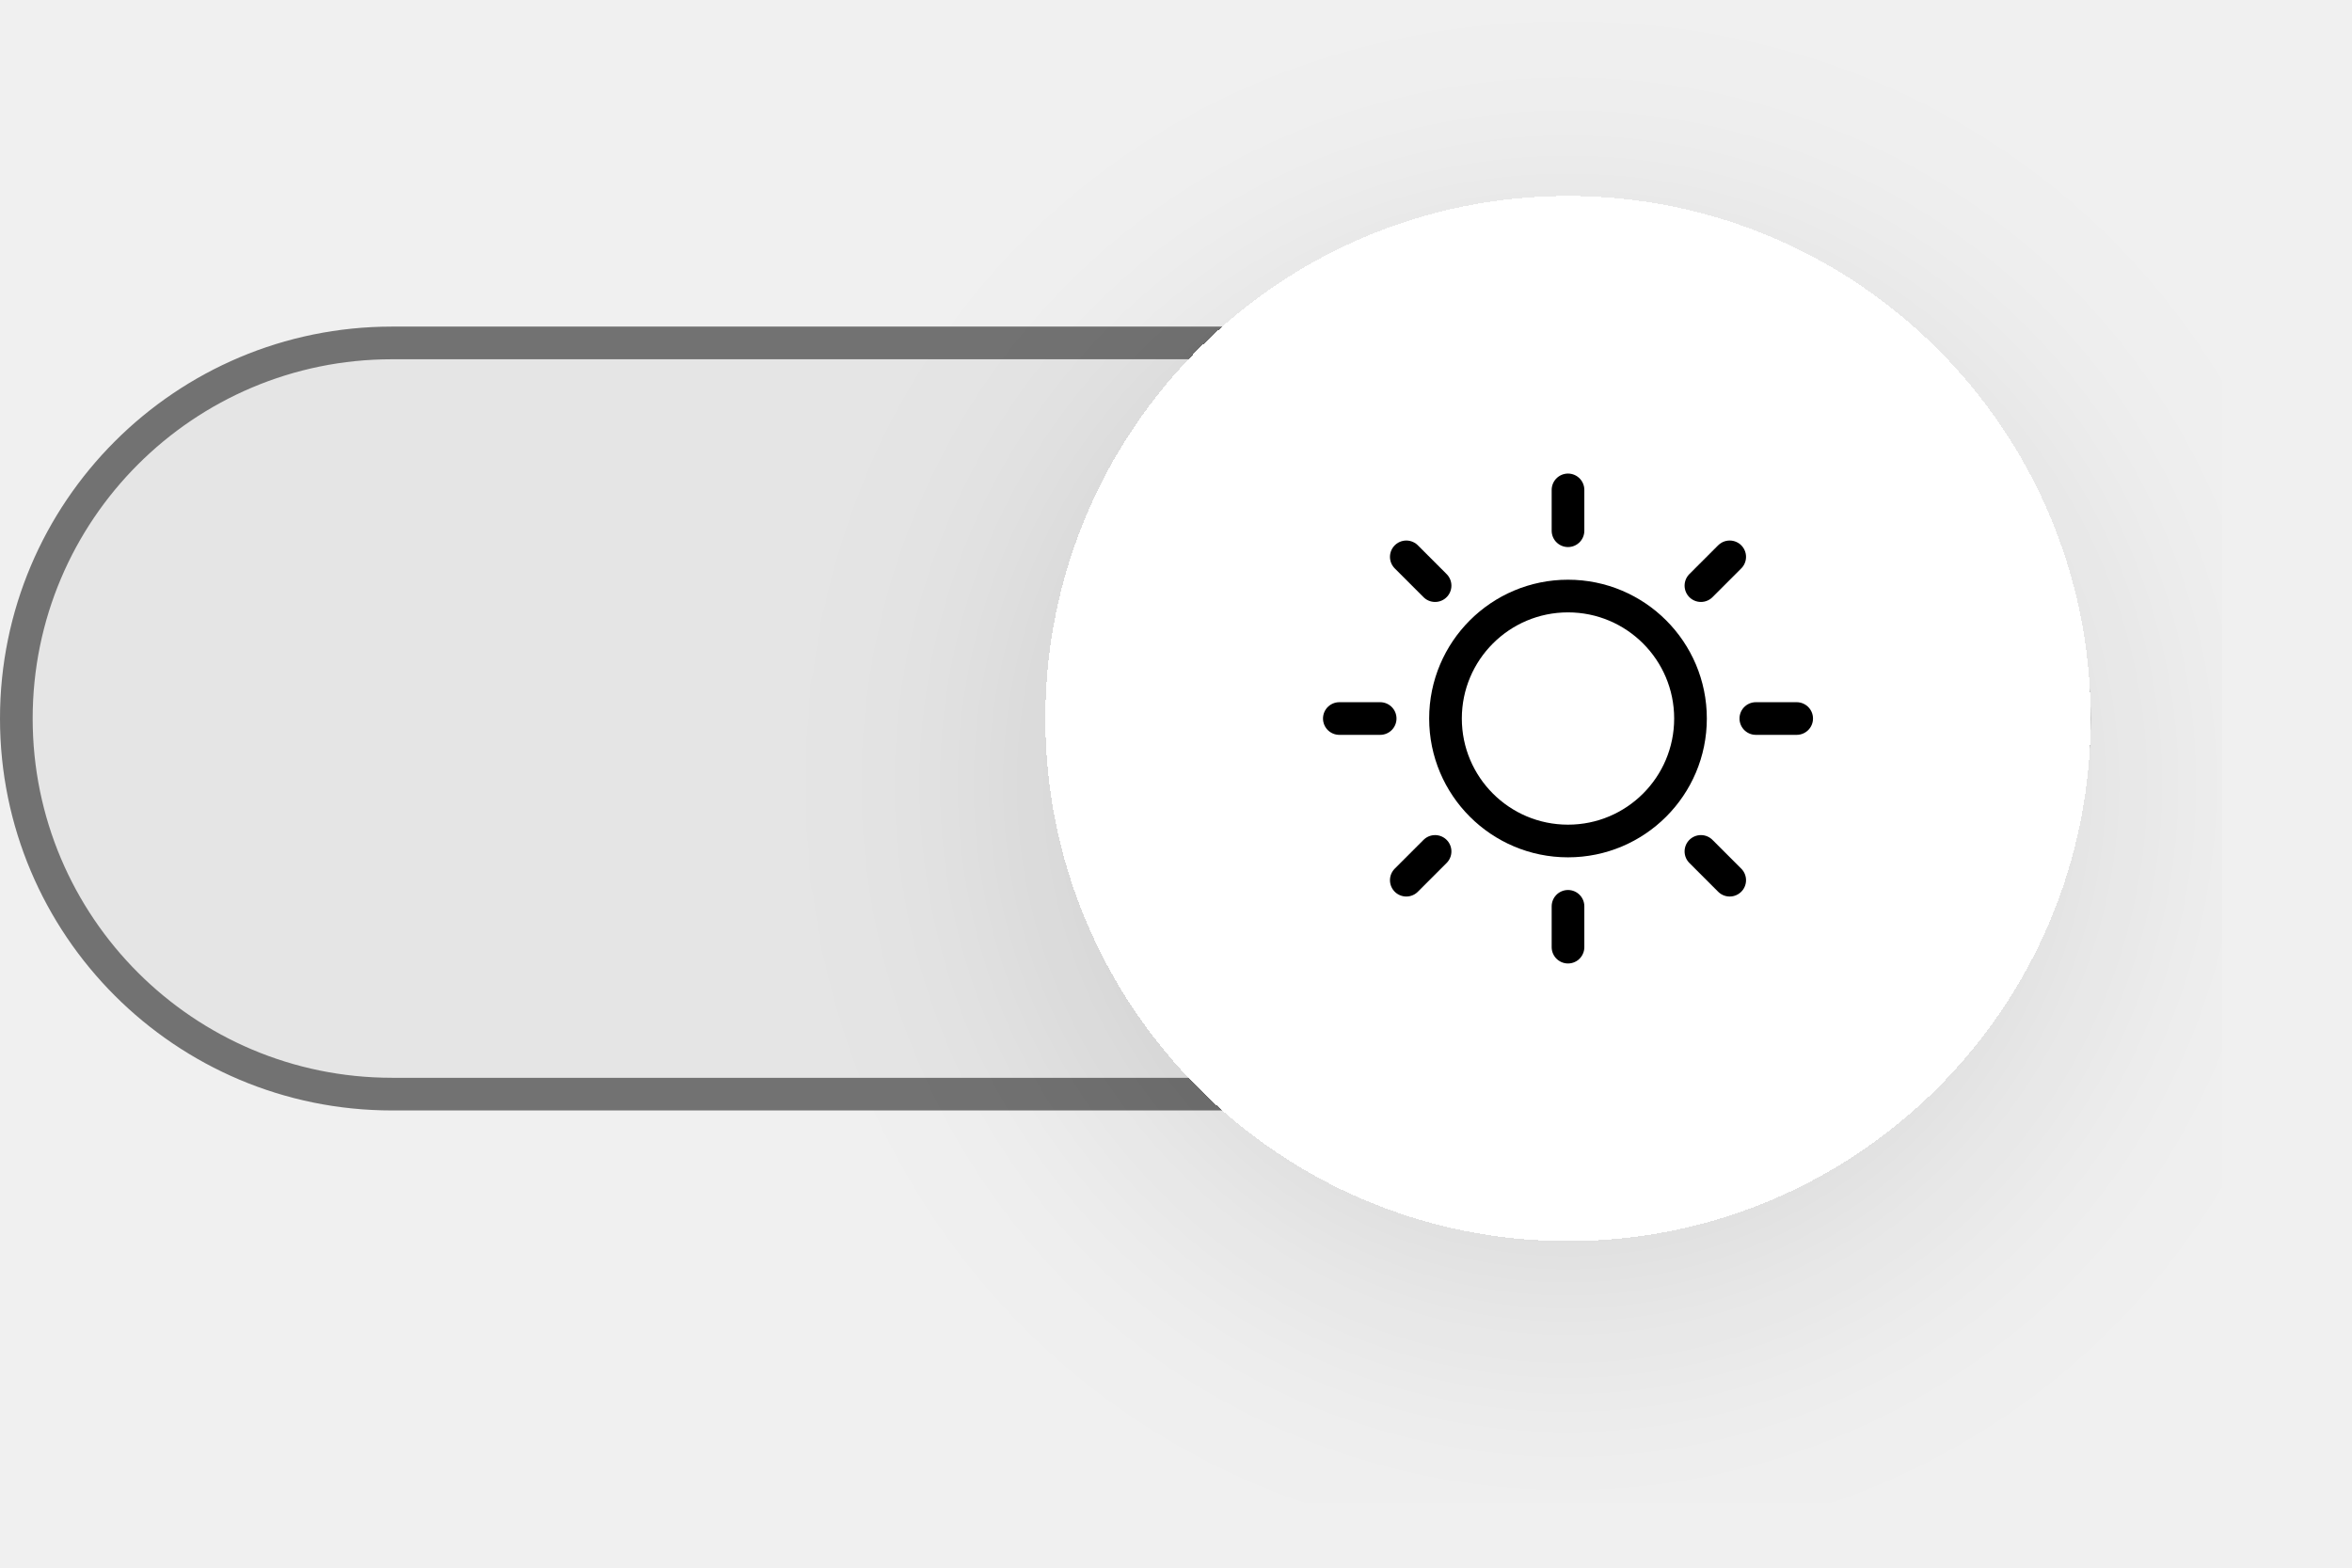
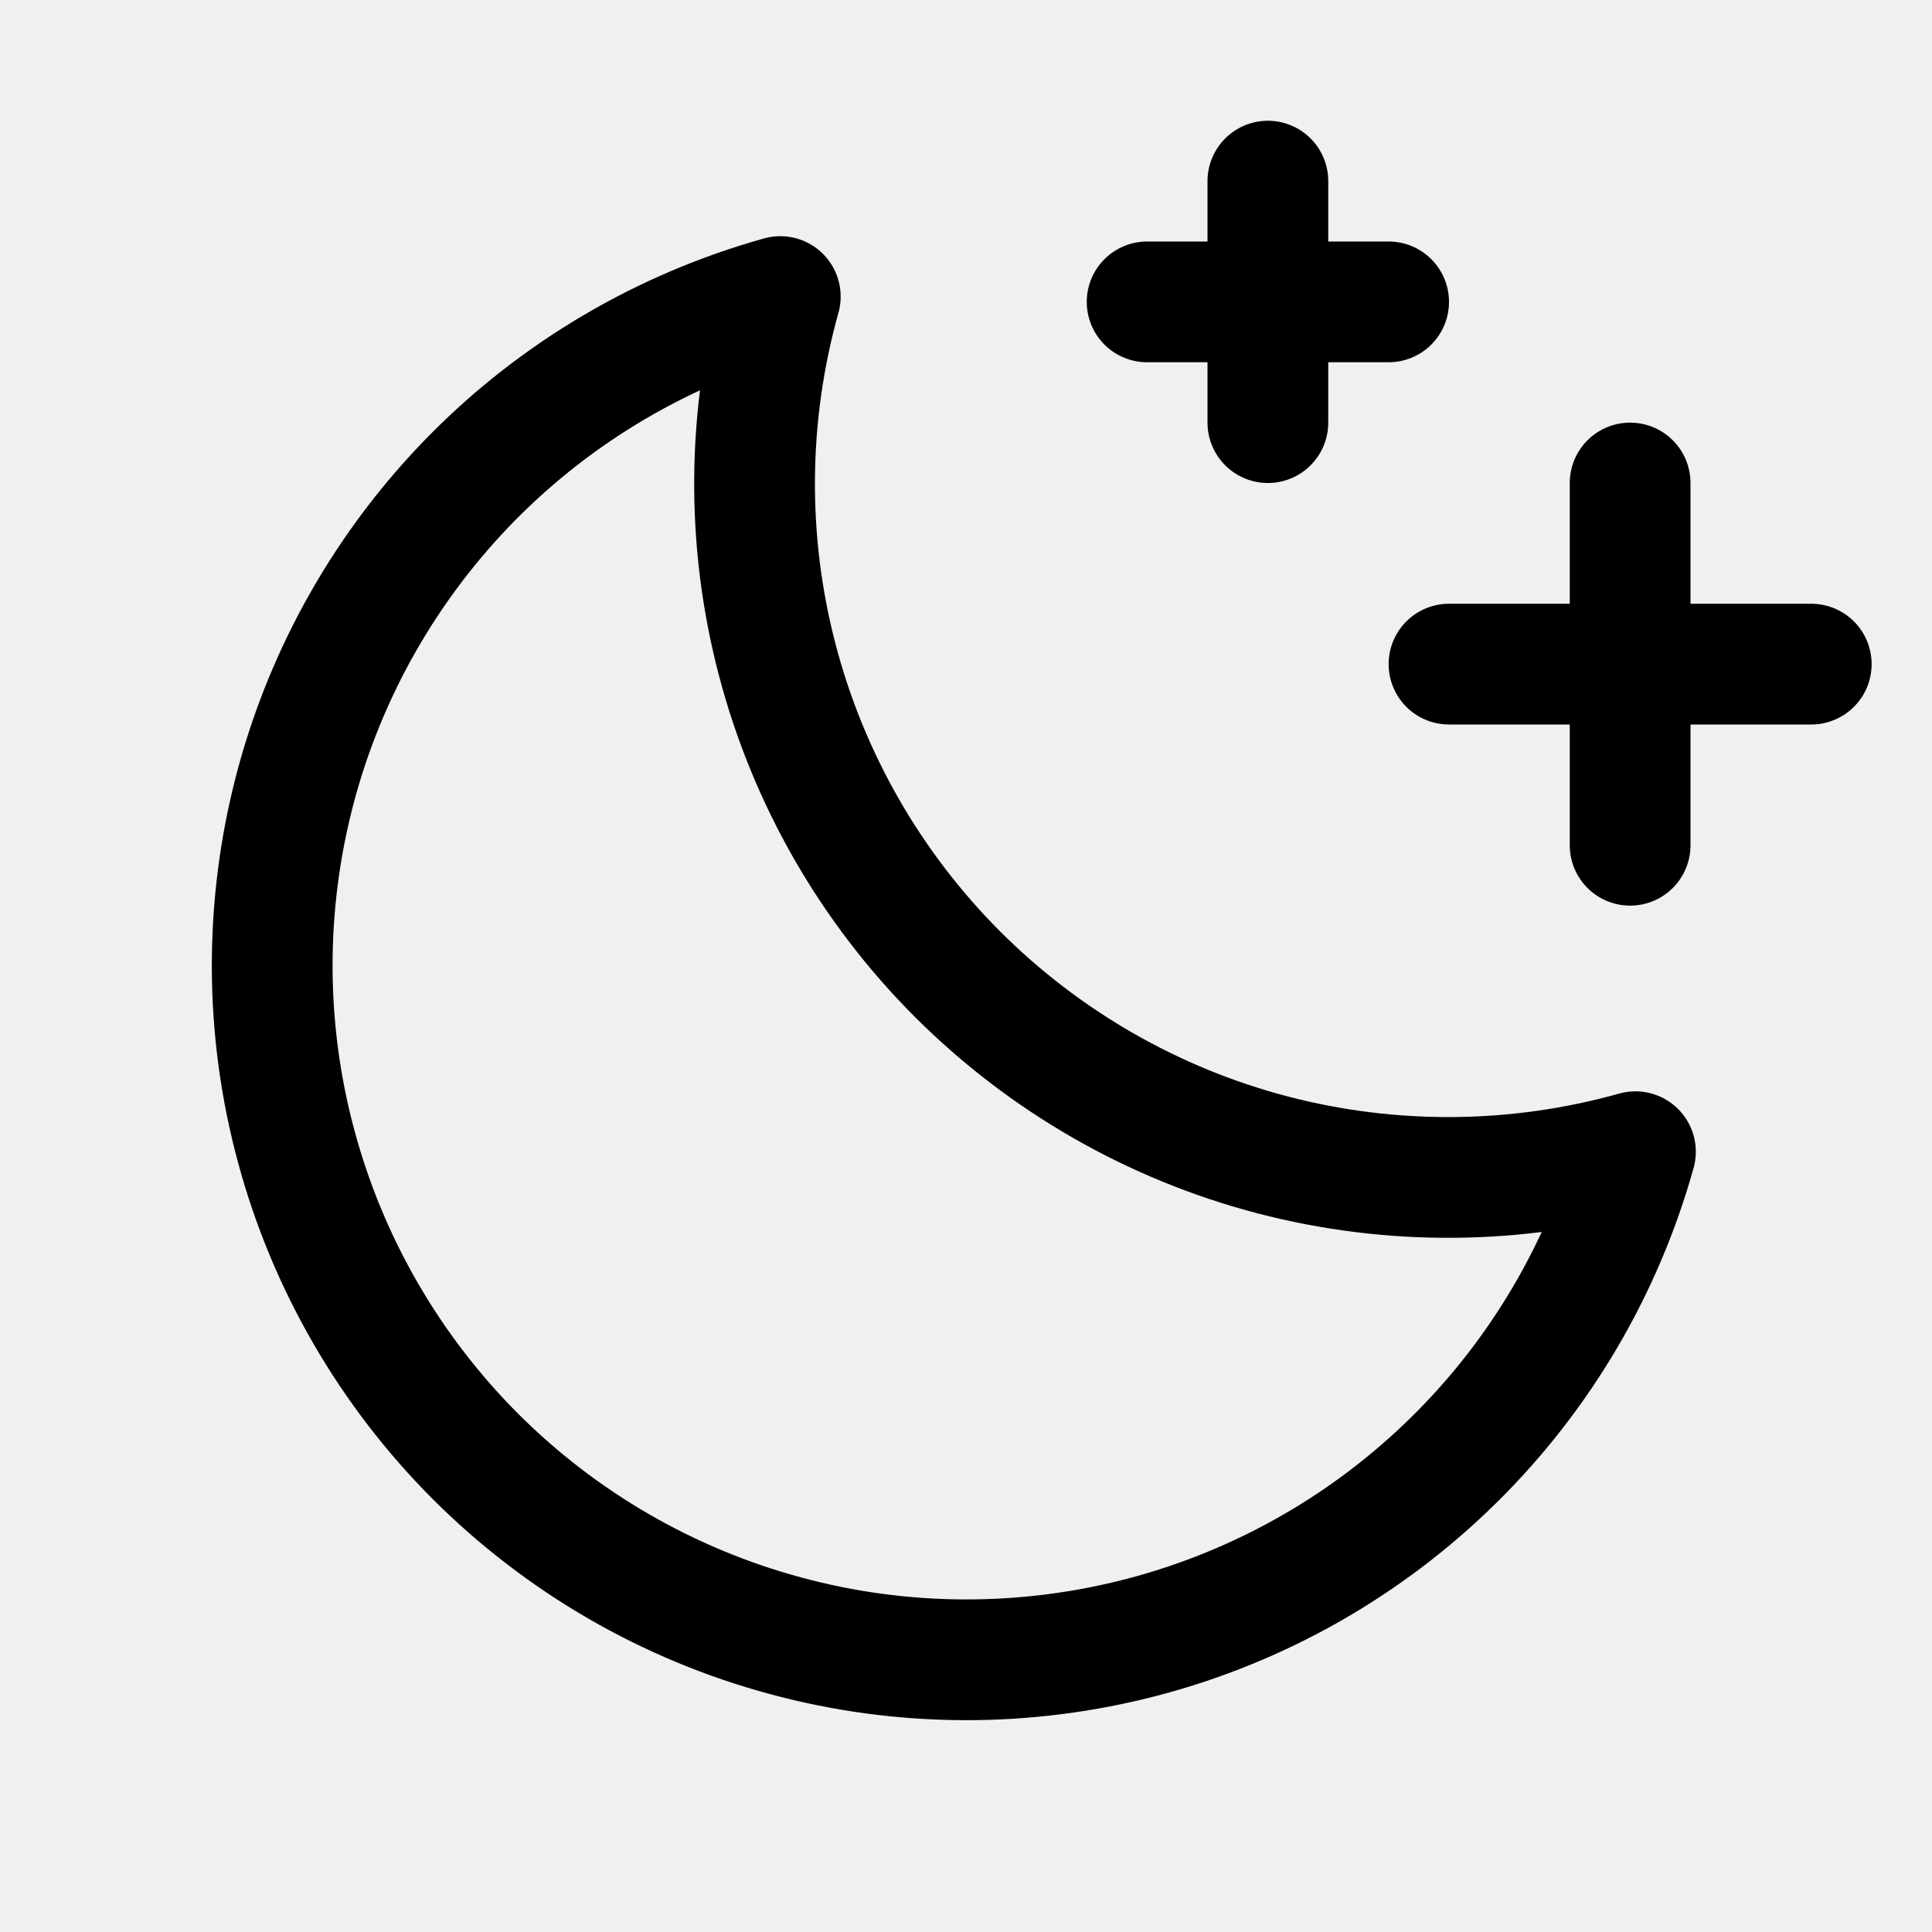
- <svg xmlns="http://www.w3.org/2000/svg" width="72" height="48" viewBox="0 0 72 48" fill="none">
-   <g filter="url(#filter0_b_7_382)">
-     <g filter="url(#filter1_b_7_382)">
-       <rect y="10" width="64" height="24" rx="12" fill="black" fill-opacity="0.05" />
-       <rect x="0.5" y="10.5" width="63" height="23" rx="11.5" stroke="black" stroke-opacity="0.5" />
-     </g>
-     <g filter="url(#filter2_d_7_382)">
-       <rect x="32" y="6" width="32" height="32" rx="16" fill="white" shape-rendering="crispEdges" />
-       <path d="M48 25.75C50.071 25.75 51.75 24.071 51.75 22C51.75 19.929 50.071 18.25 48 18.25C45.929 18.25 44.25 19.929 44.25 22C44.25 24.071 45.929 25.75 48 25.75Z" stroke="black" stroke-linecap="round" stroke-linejoin="round" />
-       <path d="M48 16.25V15" stroke="black" stroke-linecap="round" stroke-linejoin="round" />
-       <path d="M43.931 17.931L43.05 17.05" stroke="black" stroke-linecap="round" stroke-linejoin="round" />
-       <path d="M42.25 22H41" stroke="black" stroke-linecap="round" stroke-linejoin="round" />
-       <path d="M43.931 26.069L43.05 26.95" stroke="black" stroke-linecap="round" stroke-linejoin="round" />
-       <path d="M48 27.75V29" stroke="black" stroke-linecap="round" stroke-linejoin="round" />
-       <path d="M52.069 26.069L52.95 26.95" stroke="black" stroke-linecap="round" stroke-linejoin="round" />
-       <path d="M53.75 22H55" stroke="black" stroke-linecap="round" stroke-linejoin="round" />
-       <path d="M52.069 17.931L52.95 17.05" stroke="black" stroke-linecap="round" stroke-linejoin="round" />
-     </g>
-   </g>
-   <defs>
-     <filter id="filter0_b_7_382" x="-4" y="-2" width="72" height="48" filterUnits="userSpaceOnUse" color-interpolation-filters="sRGB">
-       <feFlood flood-opacity="0" result="BackgroundImageFix" />
-       <feGaussianBlur in="BackgroundImageFix" stdDeviation="2" />
-       <feComposite in2="SourceAlpha" operator="in" result="effect1_backgroundBlur_7_382" />
-       <feBlend mode="normal" in="SourceGraphic" in2="effect1_backgroundBlur_7_382" result="shape" />
-     </filter>
-     <filter id="filter1_b_7_382" x="-8" y="2" width="80" height="40" filterUnits="userSpaceOnUse" color-interpolation-filters="sRGB">
-       <feFlood flood-opacity="0" result="BackgroundImageFix" />
-       <feGaussianBlur in="BackgroundImageFix" stdDeviation="4" />
-       <feComposite in2="SourceAlpha" operator="in" result="effect1_backgroundBlur_7_382" />
-       <feBlend mode="normal" in="SourceGraphic" in2="effect1_backgroundBlur_7_382" result="shape" />
-     </filter>
-     <filter id="filter2_d_7_382" x="24" y="0" width="48" height="48" filterUnits="userSpaceOnUse" color-interpolation-filters="sRGB">
-       <feFlood flood-opacity="0" result="BackgroundImageFix" />
-       <feColorMatrix in="SourceAlpha" type="matrix" values="0 0 0 0 0 0 0 0 0 0 0 0 0 0 0 0 0 0 127 0" result="hardAlpha" />
-       <feOffset dy="2" />
-       <feGaussianBlur stdDeviation="4" />
-       <feComposite in2="hardAlpha" operator="out" />
-       <feColorMatrix type="matrix" values="0 0 0 0 0 0 0 0 0 0 0 0 0 0 0 0 0 0 0.1 0" />
-       <feBlend mode="normal" in2="BackgroundImageFix" result="effect1_dropShadow_7_382" />
-       <feBlend mode="normal" in="SourceGraphic" in2="effect1_dropShadow_7_382" result="shape" />
-     </filter>
-   </defs>
+ <svg xmlns="http://www.w3.org/2000/svg" width="16" height="16" viewBox="0 0 16 16" fill="none">
+   <path d="M13.5 7V4" stroke="black" stroke-linecap="round" stroke-linejoin="round" />
+   <path d="M15 5.5H12" stroke="black" stroke-linecap="round" stroke-linejoin="round" />
+   <path d="M10.5 1.5V3.5" stroke="black" stroke-linecap="round" stroke-linejoin="round" />
+   <path d="M11.5 2.5H9.5" stroke="black" stroke-linecap="round" stroke-linejoin="round" />
+   <path d="M13.544 9.538C12.562 9.813 11.525 9.822 10.538 9.564C9.552 9.306 8.652 8.789 7.931 8.069C7.21 7.348 6.694 6.448 6.436 5.461C6.178 4.475 6.187 3.438 6.462 2.456C5.495 2.726 4.614 3.244 3.909 3.959C3.204 4.675 2.698 5.563 2.443 6.534C2.188 7.506 2.191 8.528 2.454 9.497C2.716 10.467 3.228 11.351 3.938 12.062C4.649 12.772 5.533 13.284 6.503 13.546C7.472 13.809 8.494 13.812 9.466 13.557C10.437 13.302 11.325 12.796 12.04 12.091C12.756 11.386 13.274 10.505 13.544 9.538Z" stroke="black" stroke-linecap="round" stroke-linejoin="round" />
</svg>
